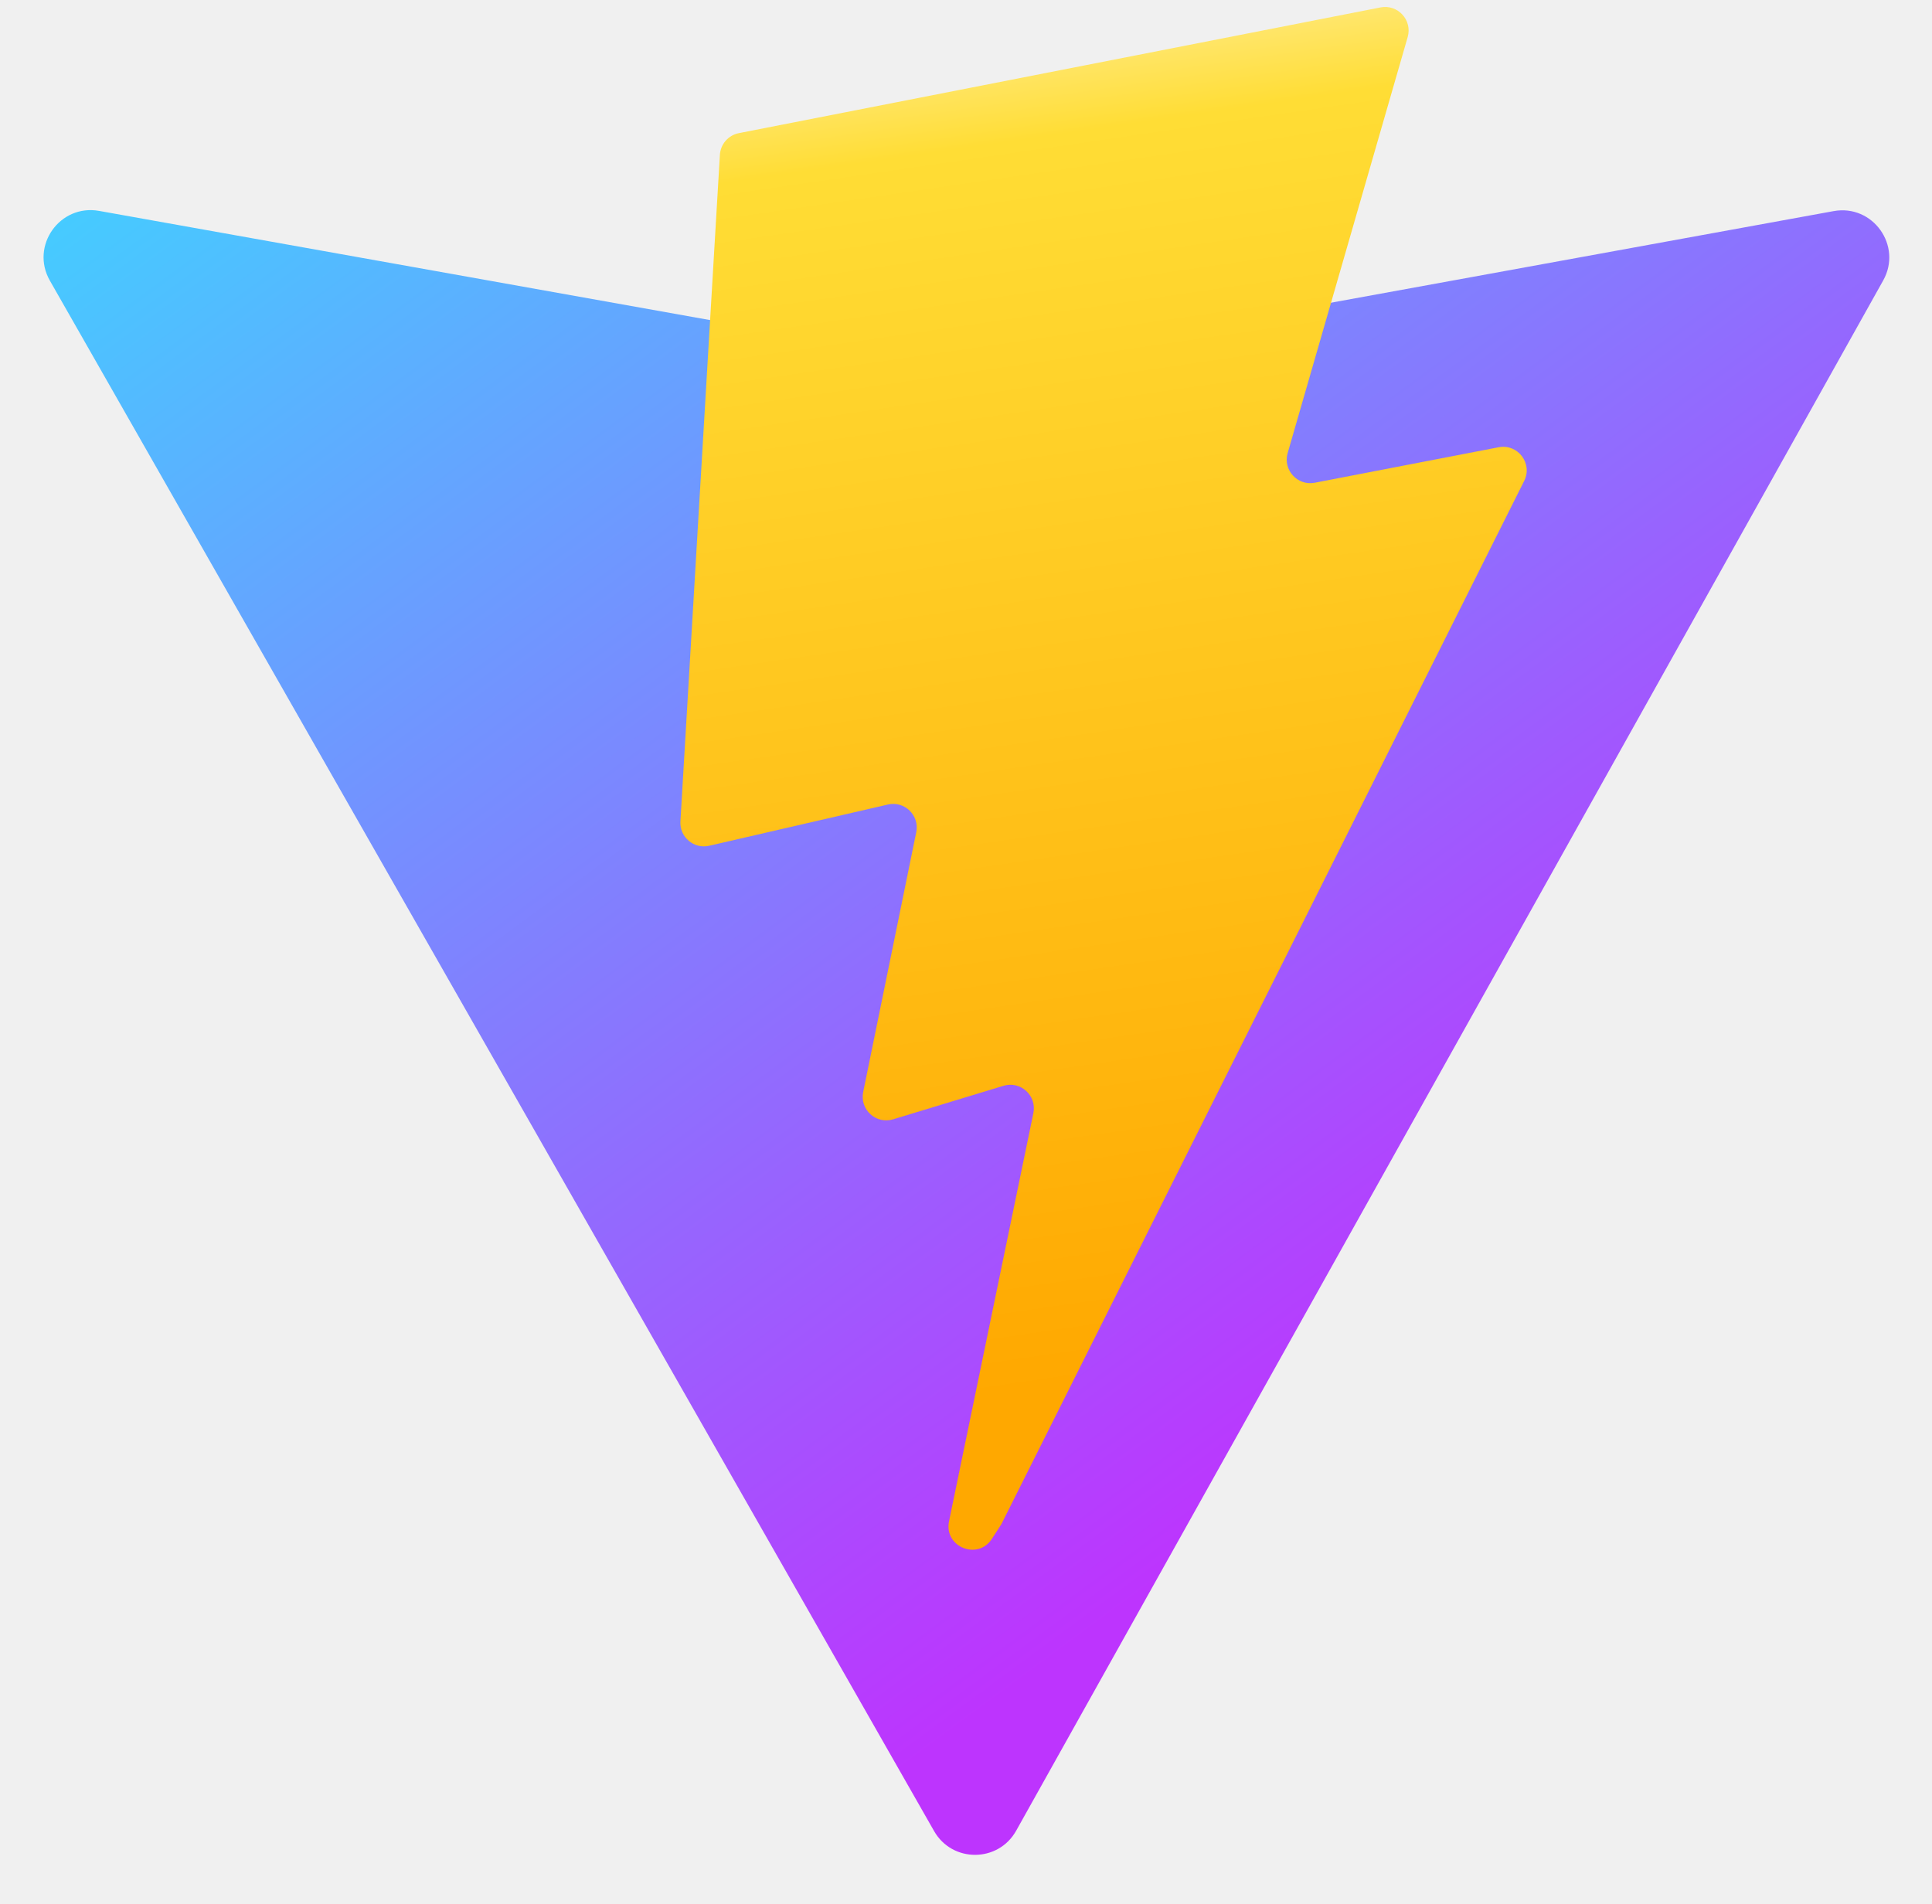
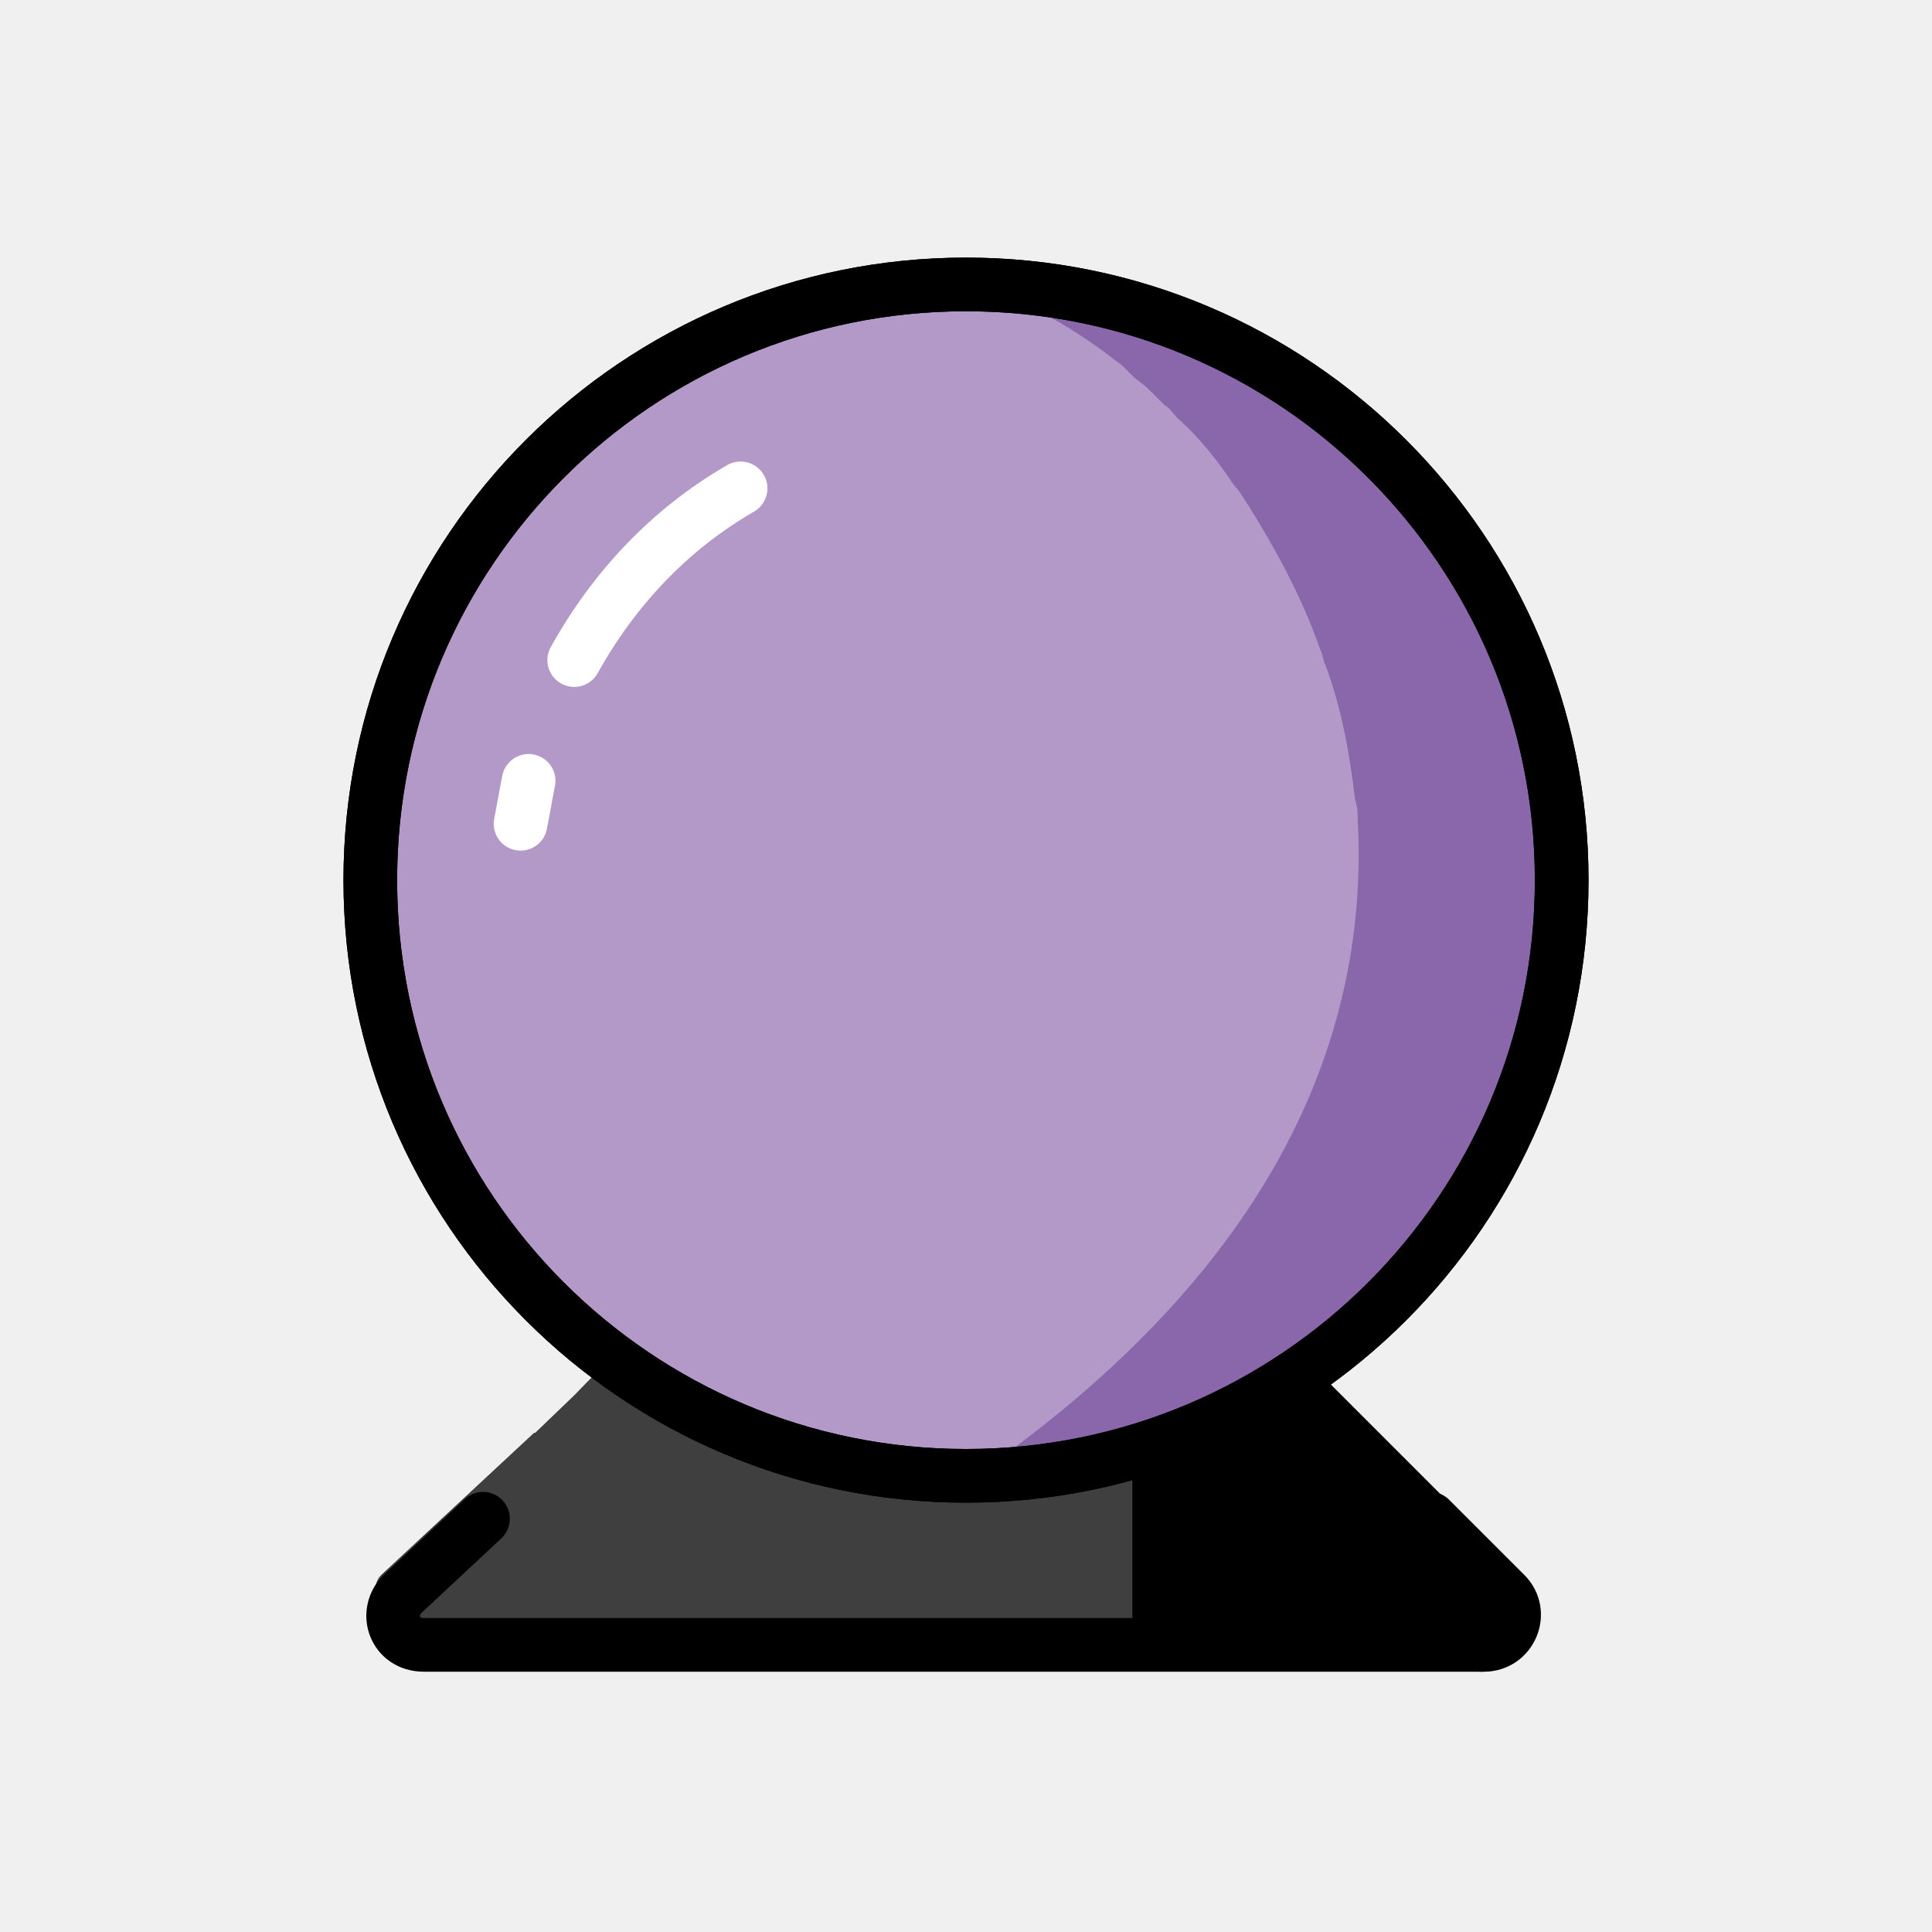
- <svg xmlns="http://www.w3.org/2000/svg" width="410" height="404" viewBox="0 0 410 404" fill="none">
-   <path d="M399.641 59.525L215.643 388.545C211.844 395.338 202.084 395.378 198.228 388.618L10.582 59.556C6.381 52.19 12.68 43.267 21.028 44.759L205.223 77.682C206.398 77.892 207.601 77.89 208.776 77.676L389.119 44.806C397.439 43.289 403.768 52.143 399.641 59.525Z" fill="url(#paint0_linear)" />
-   <path d="M292.965 1.574L156.801 28.255C154.563 28.694 152.906 30.59 152.771 32.866L144.395 174.33C144.198 177.662 147.258 180.248 150.51 179.498L188.42 170.749C191.967 169.931 195.172 173.055 194.443 176.622L183.18 231.775C182.422 235.487 185.907 238.661 189.532 237.56L212.947 230.446C216.577 229.344 220.065 232.527 219.297 236.242L201.398 322.875C200.278 328.294 207.486 331.249 210.492 326.603L212.5 323.5L323.454 102.072C325.312 98.365 322.108 94.137 318.036 94.923L279.014 102.454C275.347 103.161 272.227 99.746 273.262 96.158L298.731 7.867C299.767 4.273 296.636 0.855 292.965 1.574Z" fill="url(#paint1_linear)" />
-   <defs>
-     <linearGradient id="paint0_linear" x1="6" y1="33" x2="235" y2="344" gradientUnits="userSpaceOnUse">
-       <stop stop-color="#41D1FF" />
-       <stop offset="1" stop-color="#BD34FE" />
-     </linearGradient>
-     <linearGradient id="paint1_linear" x1="194.651" y1="8.818" x2="236.076" y2="292.989" gradientUnits="userSpaceOnUse">
-       <stop stop-color="#FFEA83" />
-       <stop offset="0.083" stop-color="#FFDD35" />
-       <stop offset="1" stop-color="#FFA800" />
-     </linearGradient>
-   </defs>
+ <svg xmlns="http://www.w3.org/2000/svg" id="emoji" viewBox="0 0 72 72" version="1.1">
+   <g id="color">
+     <path fill="#3F3F3F" d="M50.1,55.5l-2.8-2.8c-0.2-0.2-0.5-0.3-0.8-0.3l-23.4-1.9c-0.3,0-1.5,1.3-1.7,1.5l-2.5,2.4" />
+     <path fill="#3F3F3F" d="M19.9,53.4l-5.7,5.3c-0.7,0.7,0.5,2.6,1.5,2.6h39.5c1,0,1.5-1.2,0.8-1.9l-8.6-8.2" />
+     <circle cx="36" cy="32.8" r="22.2" fill="#B399C8" />
+     <path fill="#8967AA" d="M58.2,33c0,12.3-9.7,22.1-22,22.1c11.6-8,14.8-16.8,14.4-24.5c0-0.3,0-0.5-0.1-0.8c-0.2-1.7-0.5-3.4-1.1-5 c-0.1-0.2-0.1-0.4-0.2-0.6c-0.7-2-1.7-3.8-2.7-5.4c-0.2-0.3-0.3-0.5-0.5-0.7c-0.6-0.9-1.3-1.8-2.1-2.5c-0.2-0.2-0.3-0.4-0.5-0.5 c-0.2-0.2-0.4-0.4-0.6-0.6c-0.2-0.2-0.4-0.3-0.6-0.5c-0.1-0.1-0.2-0.2-0.3-0.3c-0.2-0.2-0.4-0.3-0.5-0.4c-0.8-0.6-1.7-1.2-2.5-1.6 c-0.1-0.1-0.3-0.1-0.4-0.2c-0.3-0.1-0.7-0.3-1-0.4C37.3,11,37.1,11,37,11s-0.2,0-0.3,0s-0.2,0-0.3,0h0.1 C48.6,11.1,58.2,20.9,58.2,33z" />
+     <path fill="none" stroke="#FFFFFF" stroke-linecap="round" stroke-linejoin="round" stroke-miterlimit="10" stroke-width="2" d="M19.4,30.7c0.1-0.5,0.2-1.1,0.3-1.6" />
+     <path fill="none" stroke="#FFFFFF" stroke-linecap="round" stroke-linejoin="round" stroke-miterlimit="10" stroke-width="2" d="M21.4,24.6c1.5-2.7,3.6-4.9,6.2-6.4" />
+     <path d="M48.7,50.8c0.1,0,0.2,0.1,0.3,0.2l2.8,2.8l2.1,2.1l2.8,2.8c0.7,0.7-0.5,2.6-1.5,2.6h-13v-7.2" />
+   </g>
+   <g id="hair" />
+   <g id="skin" />
+   <g id="skin-shadow" />
+   <g id="line">
+     <circle cx="36" cy="32.8" r="22.2" fill="none" stroke="#000000" stroke-linecap="round" stroke-linejoin="round" stroke-miterlimit="10" stroke-width="2" />
+     <circle cx="36" cy="32.8" r="22.2" fill="none" stroke="#000000" stroke-linecap="round" stroke-linejoin="round" stroke-miterlimit="10" stroke-width="2" />
+     <path fill="none" stroke="#000000" stroke-linecap="round" stroke-miterlimit="10" stroke-width="2" d="M18,56.6l-3,2.8 c-0.7,0.7-0.3,1.9,0.8,1.9h39.5c1,0,1.5-1.2,0.8-1.9l-2.8-2.8" />
+     <path fill="none" stroke="#000000" stroke-linecap="round" stroke-linejoin="round" stroke-miterlimit="10" stroke-width="2" d="M53.2,56.6l2.8,2.8c0.7,0.7,0.2,1.9-0.8,1.9" />
+   </g>
</svg>
